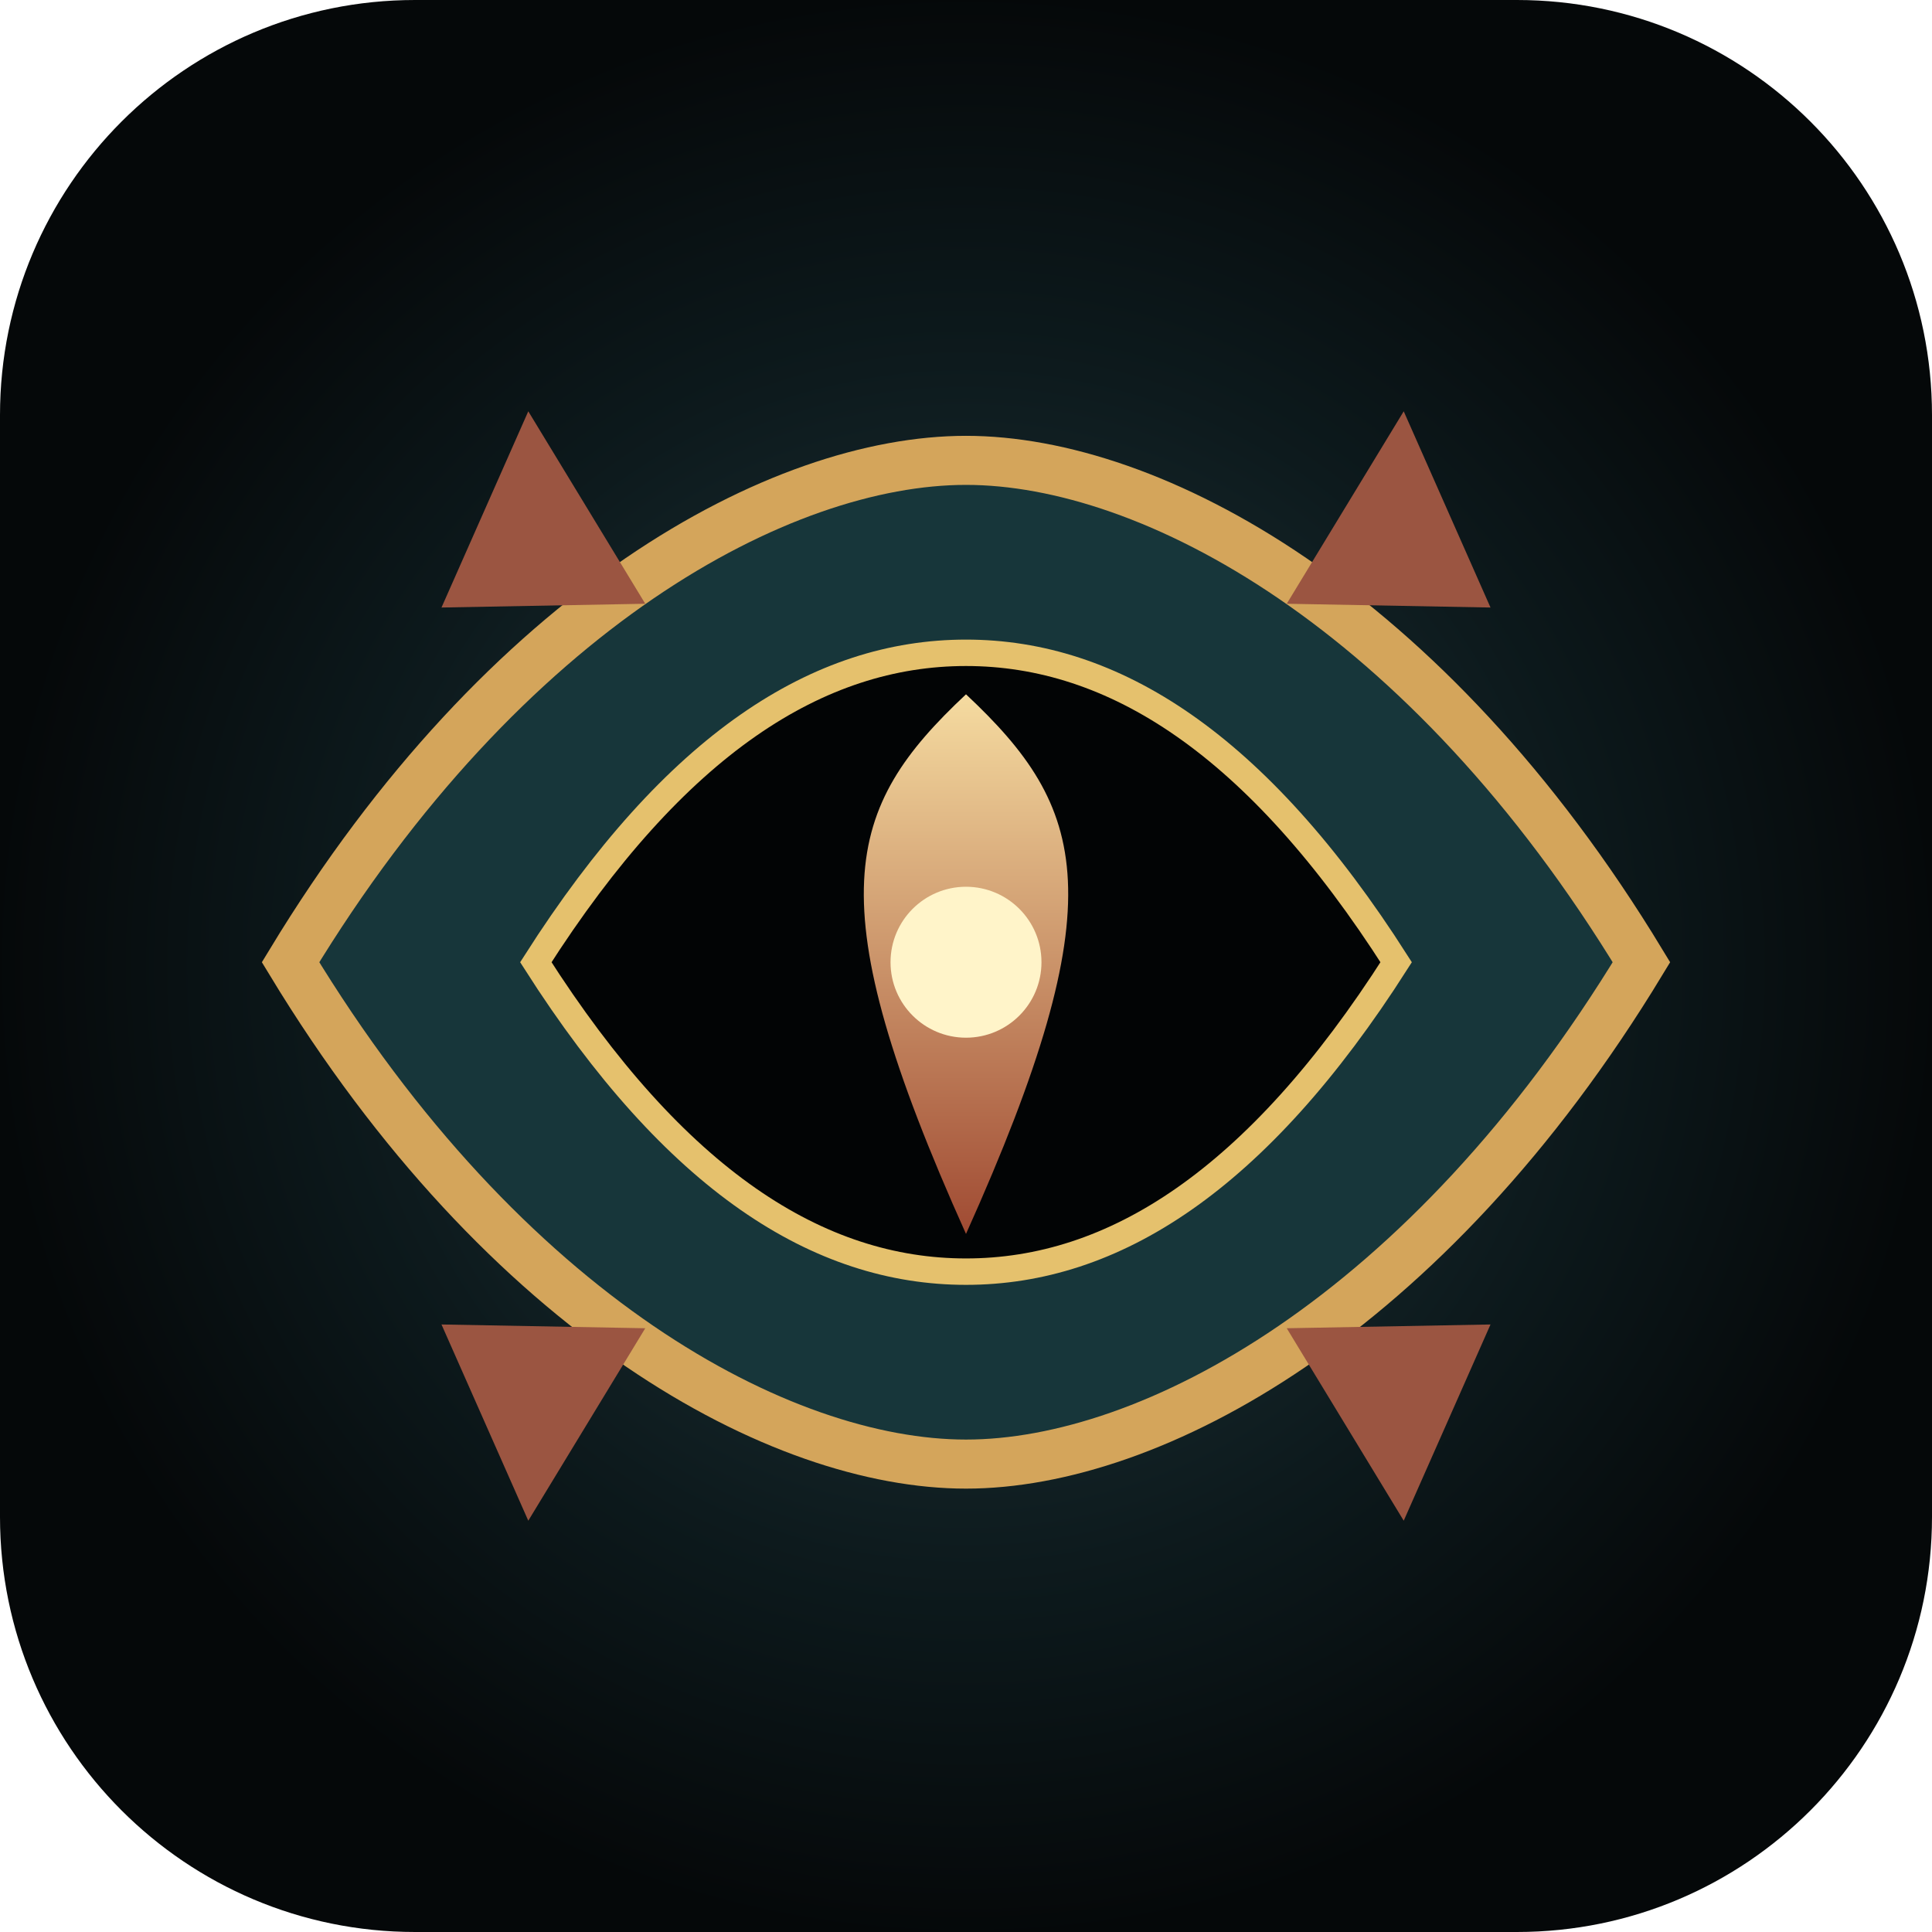
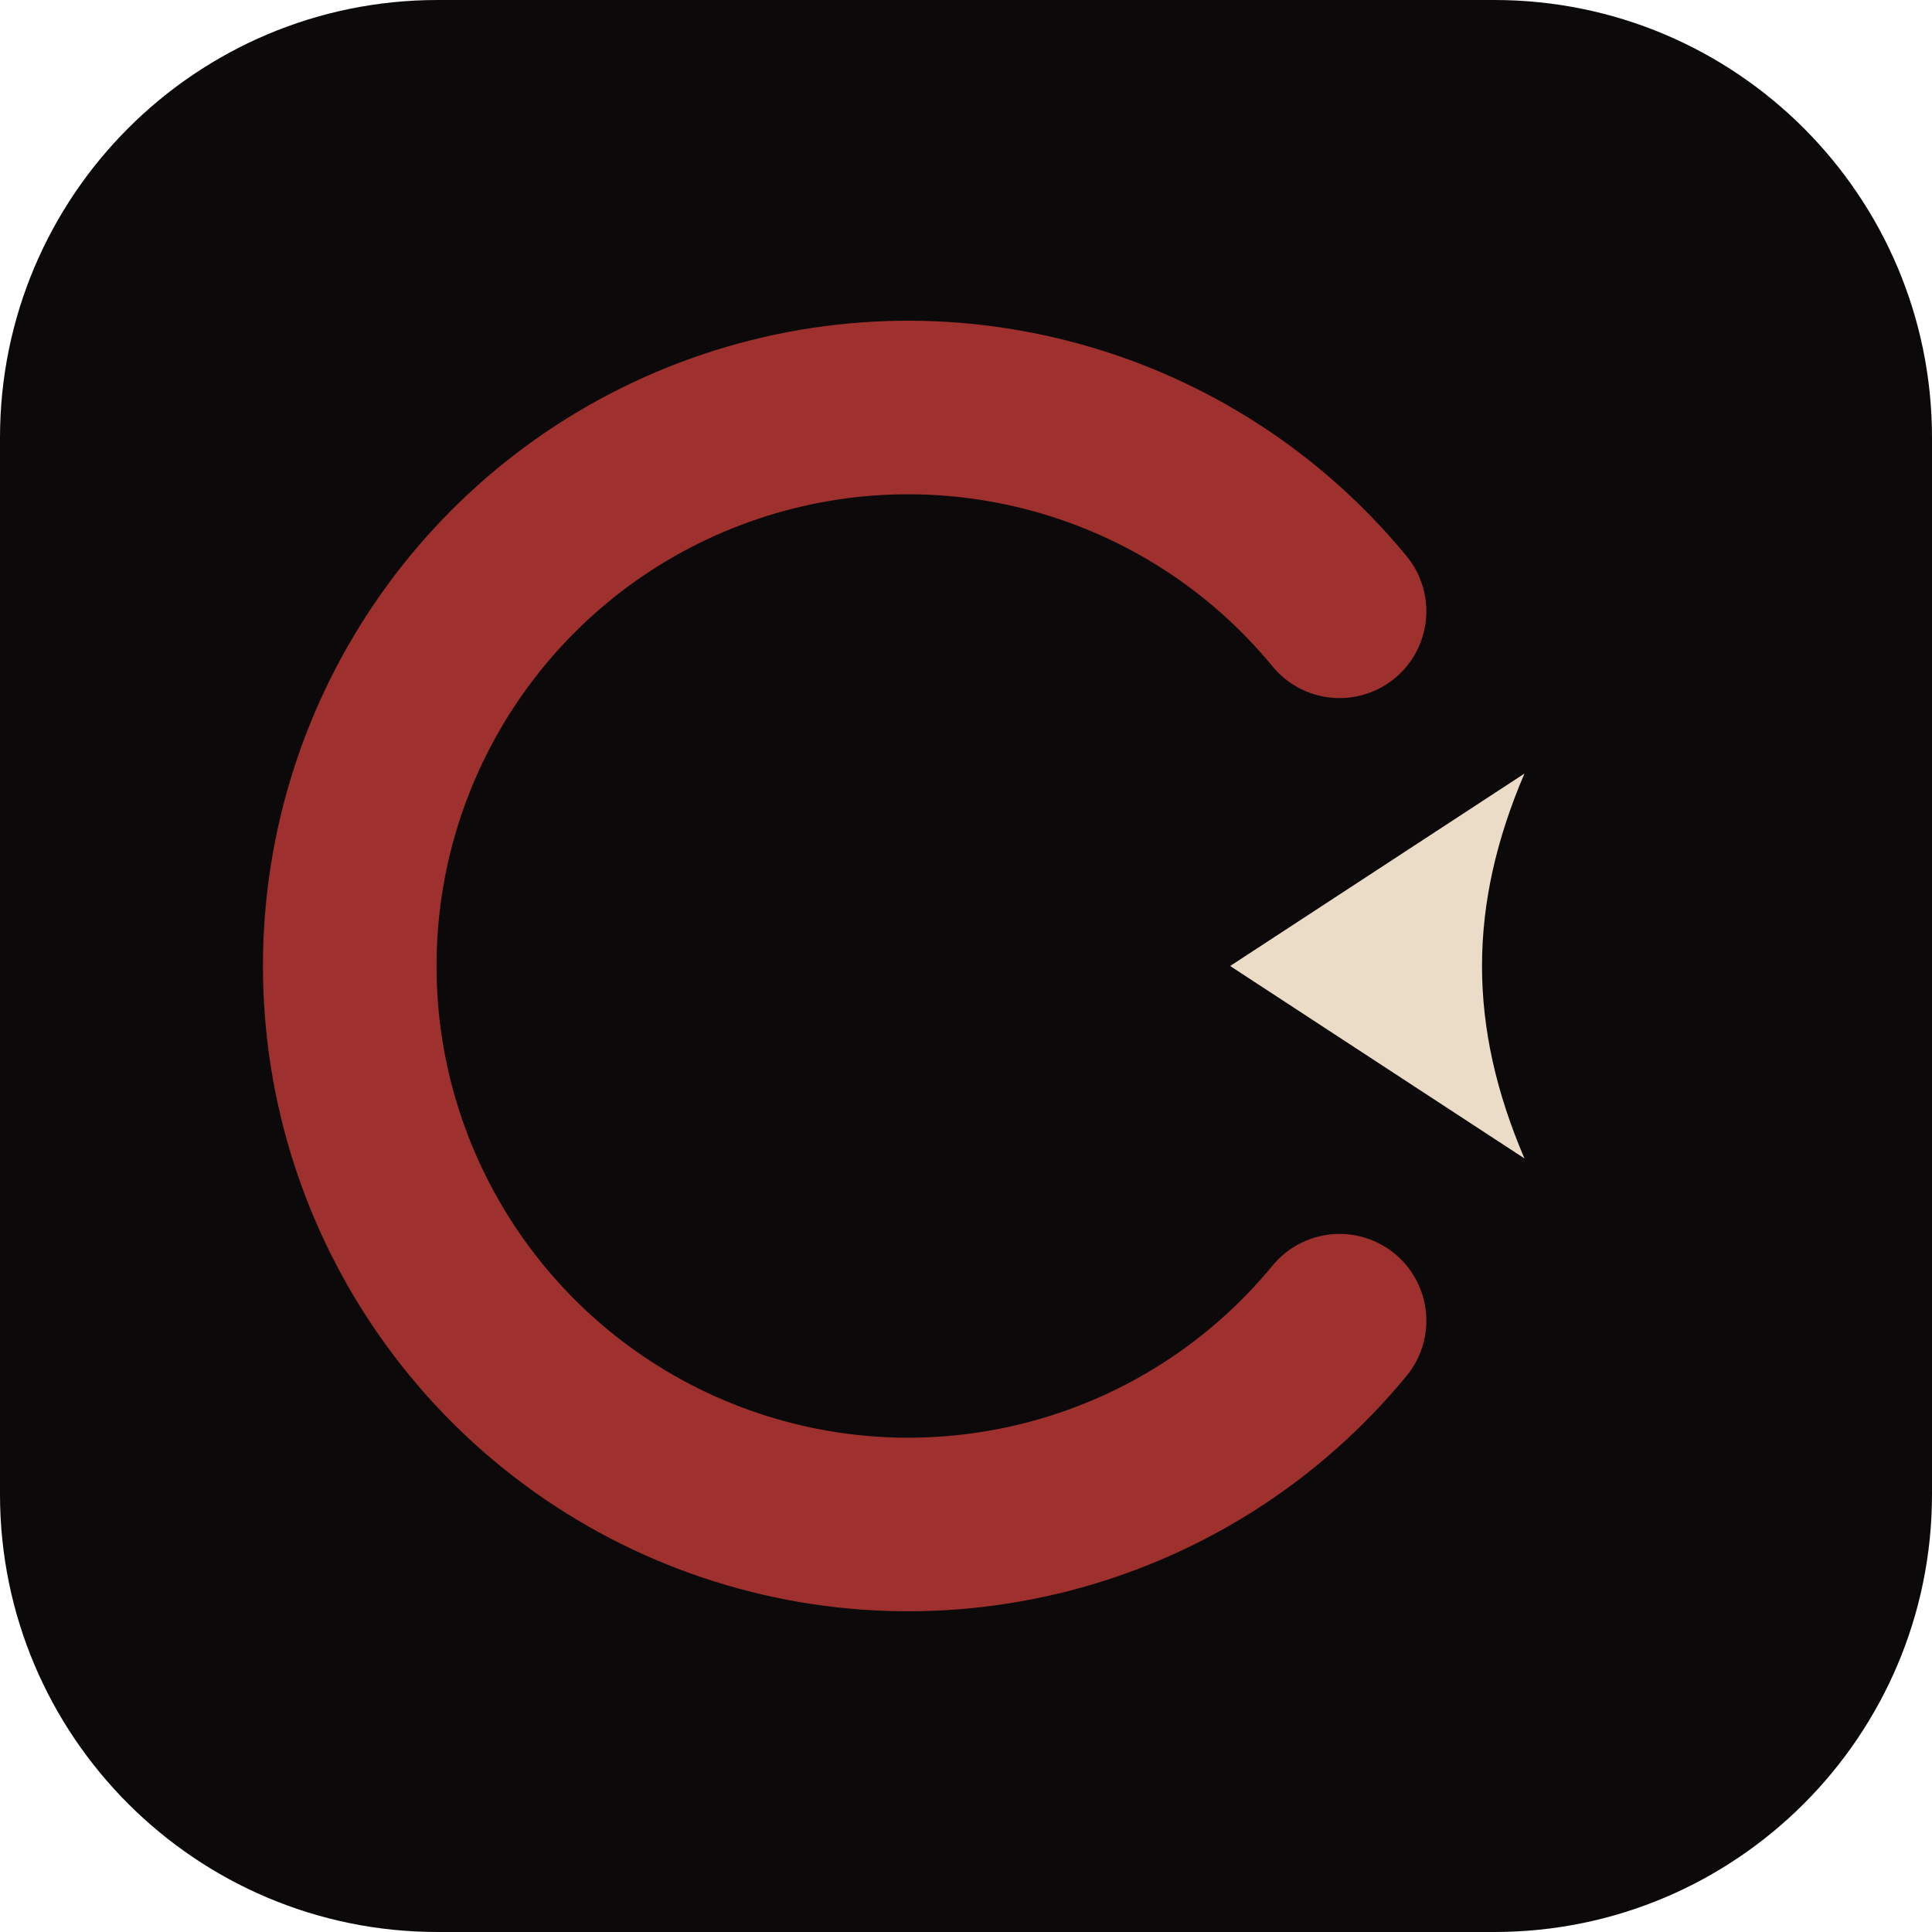
<svg xmlns="http://www.w3.org/2000/svg" viewBox="0 0 512 512">
-   <defs>
-     <radialGradient id="void">
-       <stop stop-color="#263e43" />
-       <stop offset=".62" stop-color="#0d1a1d" />
-       <stop offset="1" stop-color="#050809" />
-     </radialGradient>
-     <linearGradient id="fang" x1="0" y1="0" x2="0" y2="1">
-       <stop stop-color="#f5dba0" />
-       <stop offset="1" stop-color="#a04b33" />
-     </linearGradient>
-   </defs>
-   <rect width="512" height="512" rx="110" fill="url(#void)" />
-   <path d="M77 255c57-94 130-133 179-133s122 39 179 133c-57 94-130 133-179 133S134 349 77 255Z" fill="#17363a" stroke="#d4a55b" stroke-width="13" />
-   <path d="M142 255c37-58 75-82 114-82s77 24 114 82c-37 58-75 82-114 82s-77-24-114-82Z" fill="#020405" stroke="#e5c16d" stroke-width="7" />
-   <path d="M256 184c32 30 40 54 0 143-40-89-32-113 0-143Z" fill="url(#fang)" />
-   <circle cx="256" cy="255" r="20" fill="#fff4c9" />
-   <path d="m140 109 31 51-54 1Zm232 0-31 51 54 1ZM140 403l31-51-54-1Zm232 0-31-51 54-1Z" fill="#9b5541" />
+   <rect width="512" height="512" rx="116" fill="#0b090a" />
+   <path d="M355 162 A148 148 0 1 0 355 350" fill="none" stroke="#9e302d" stroke-width="46" stroke-linecap="round" />
+   <path d="M404 205 L326 256 L404 307 C389 272 389 240 404 205 Z" fill="#eadcc6" />
</svg>
